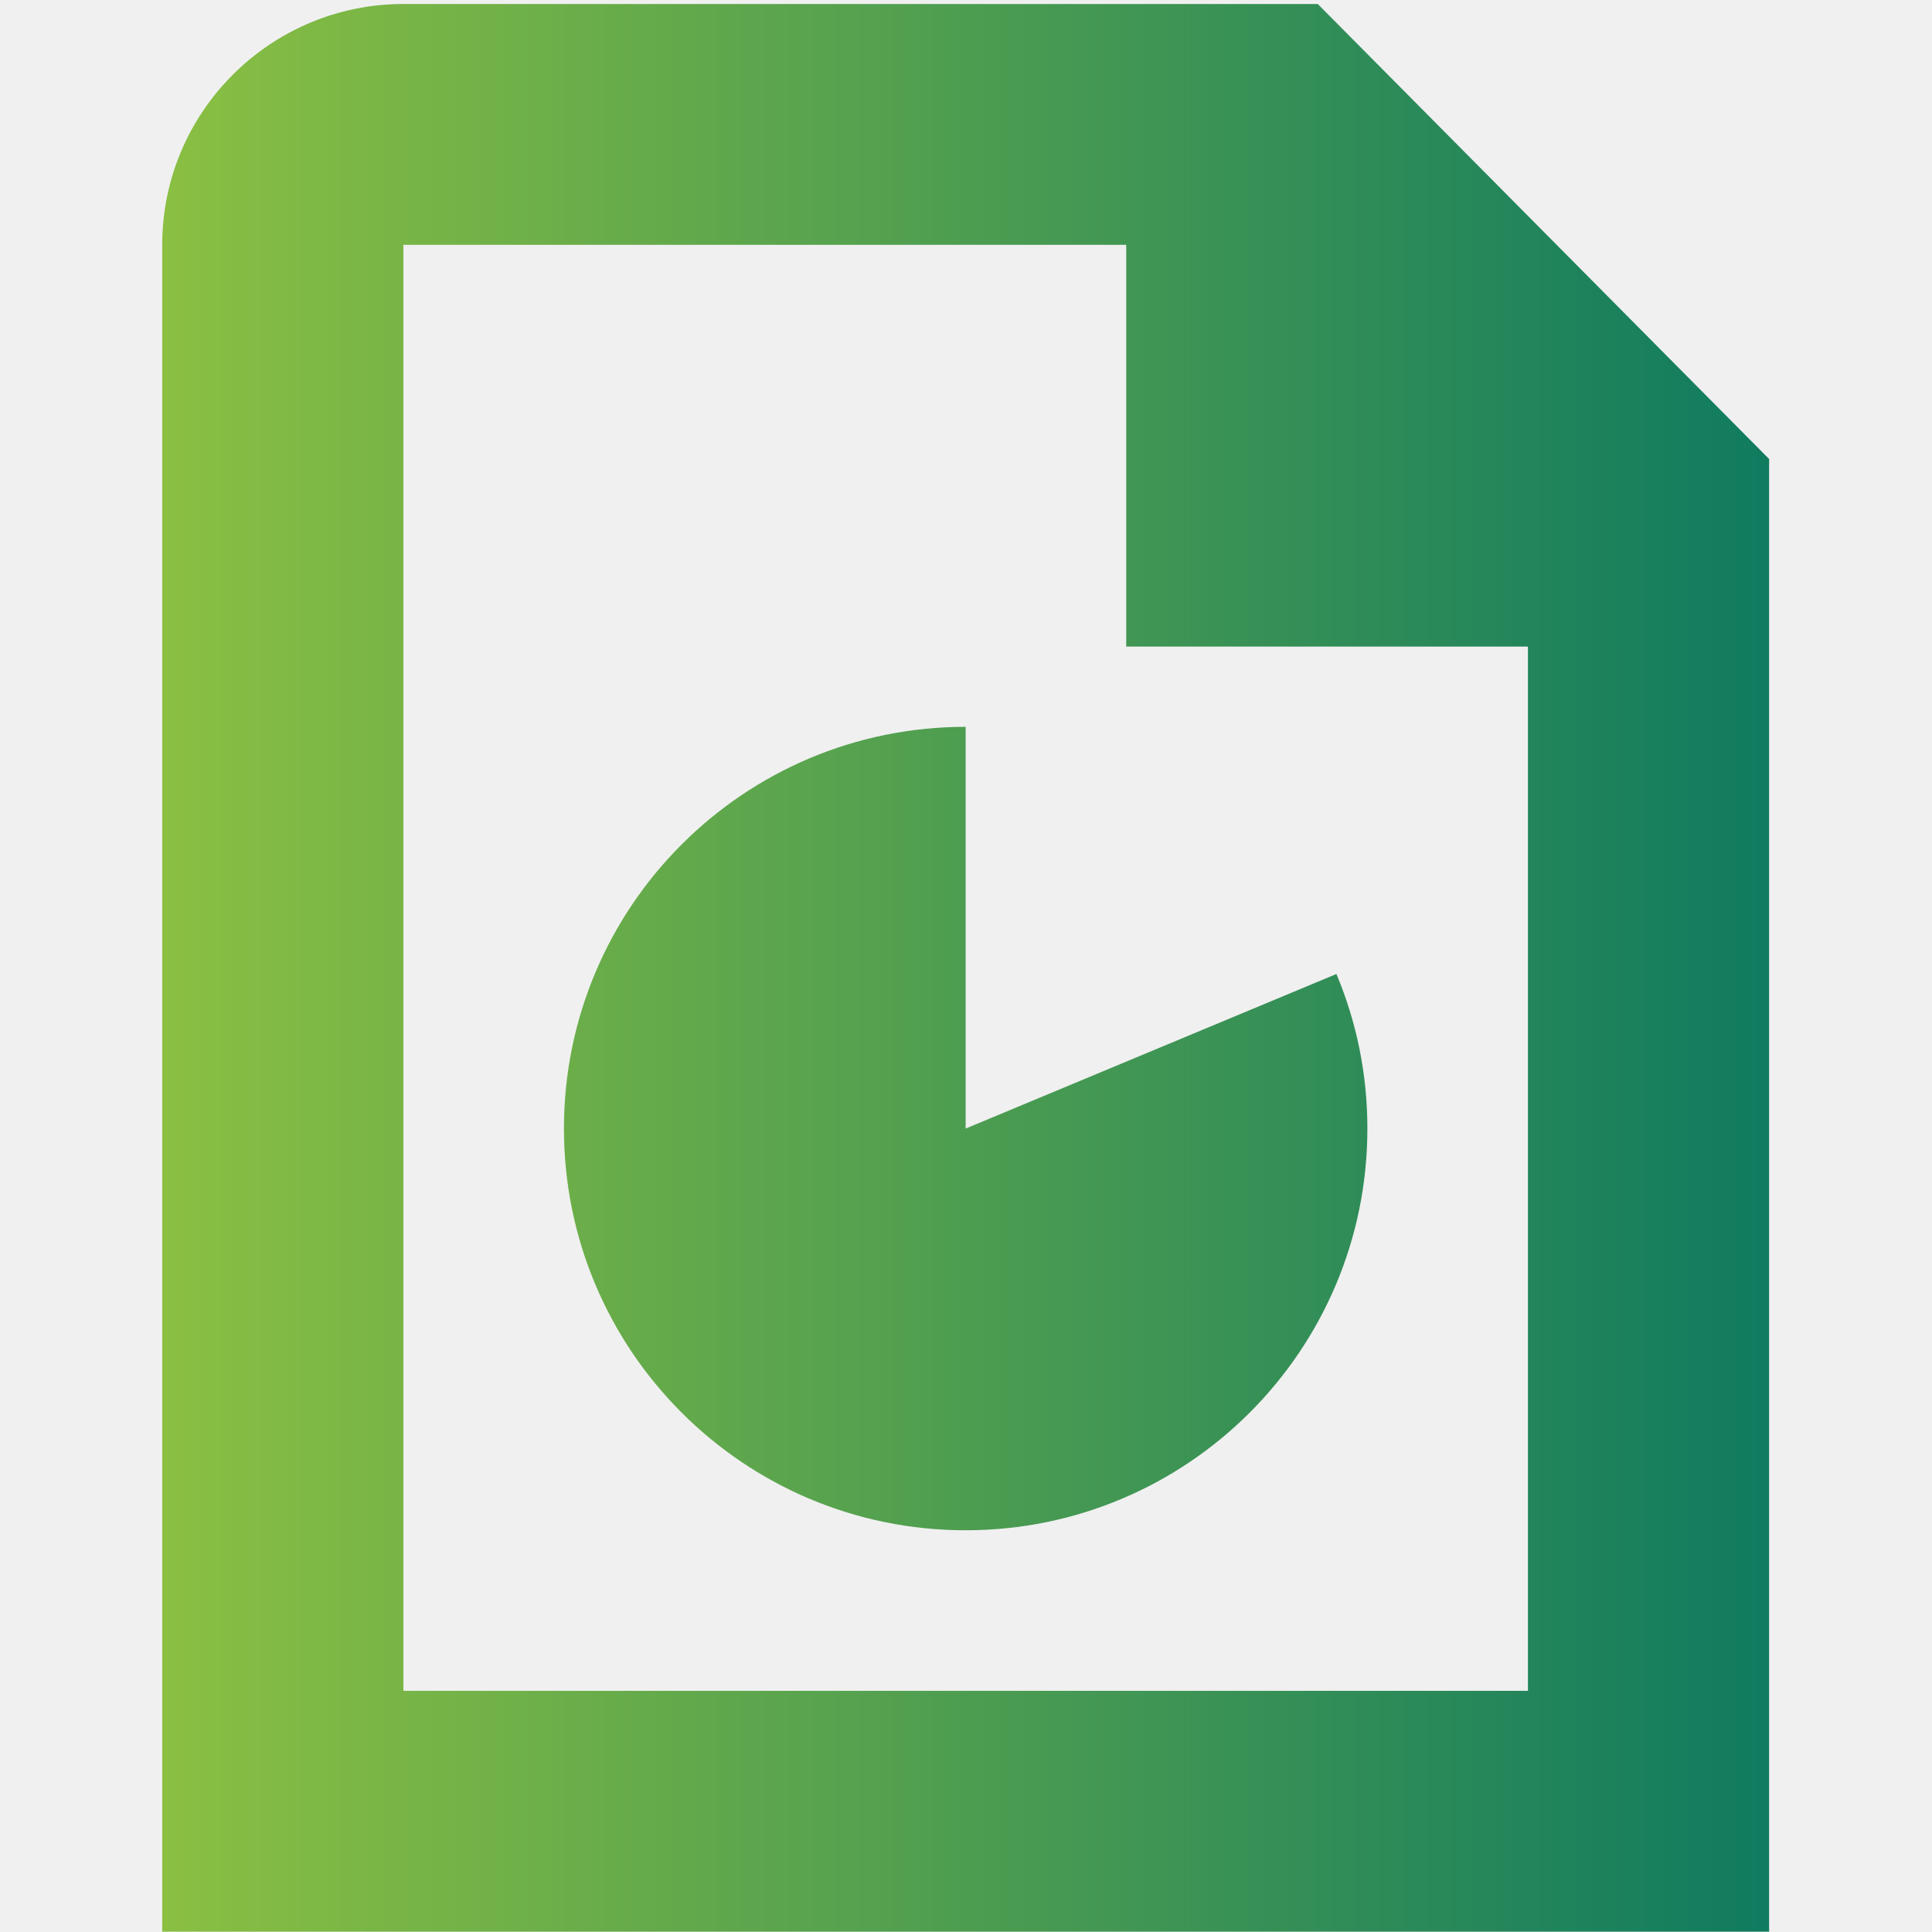
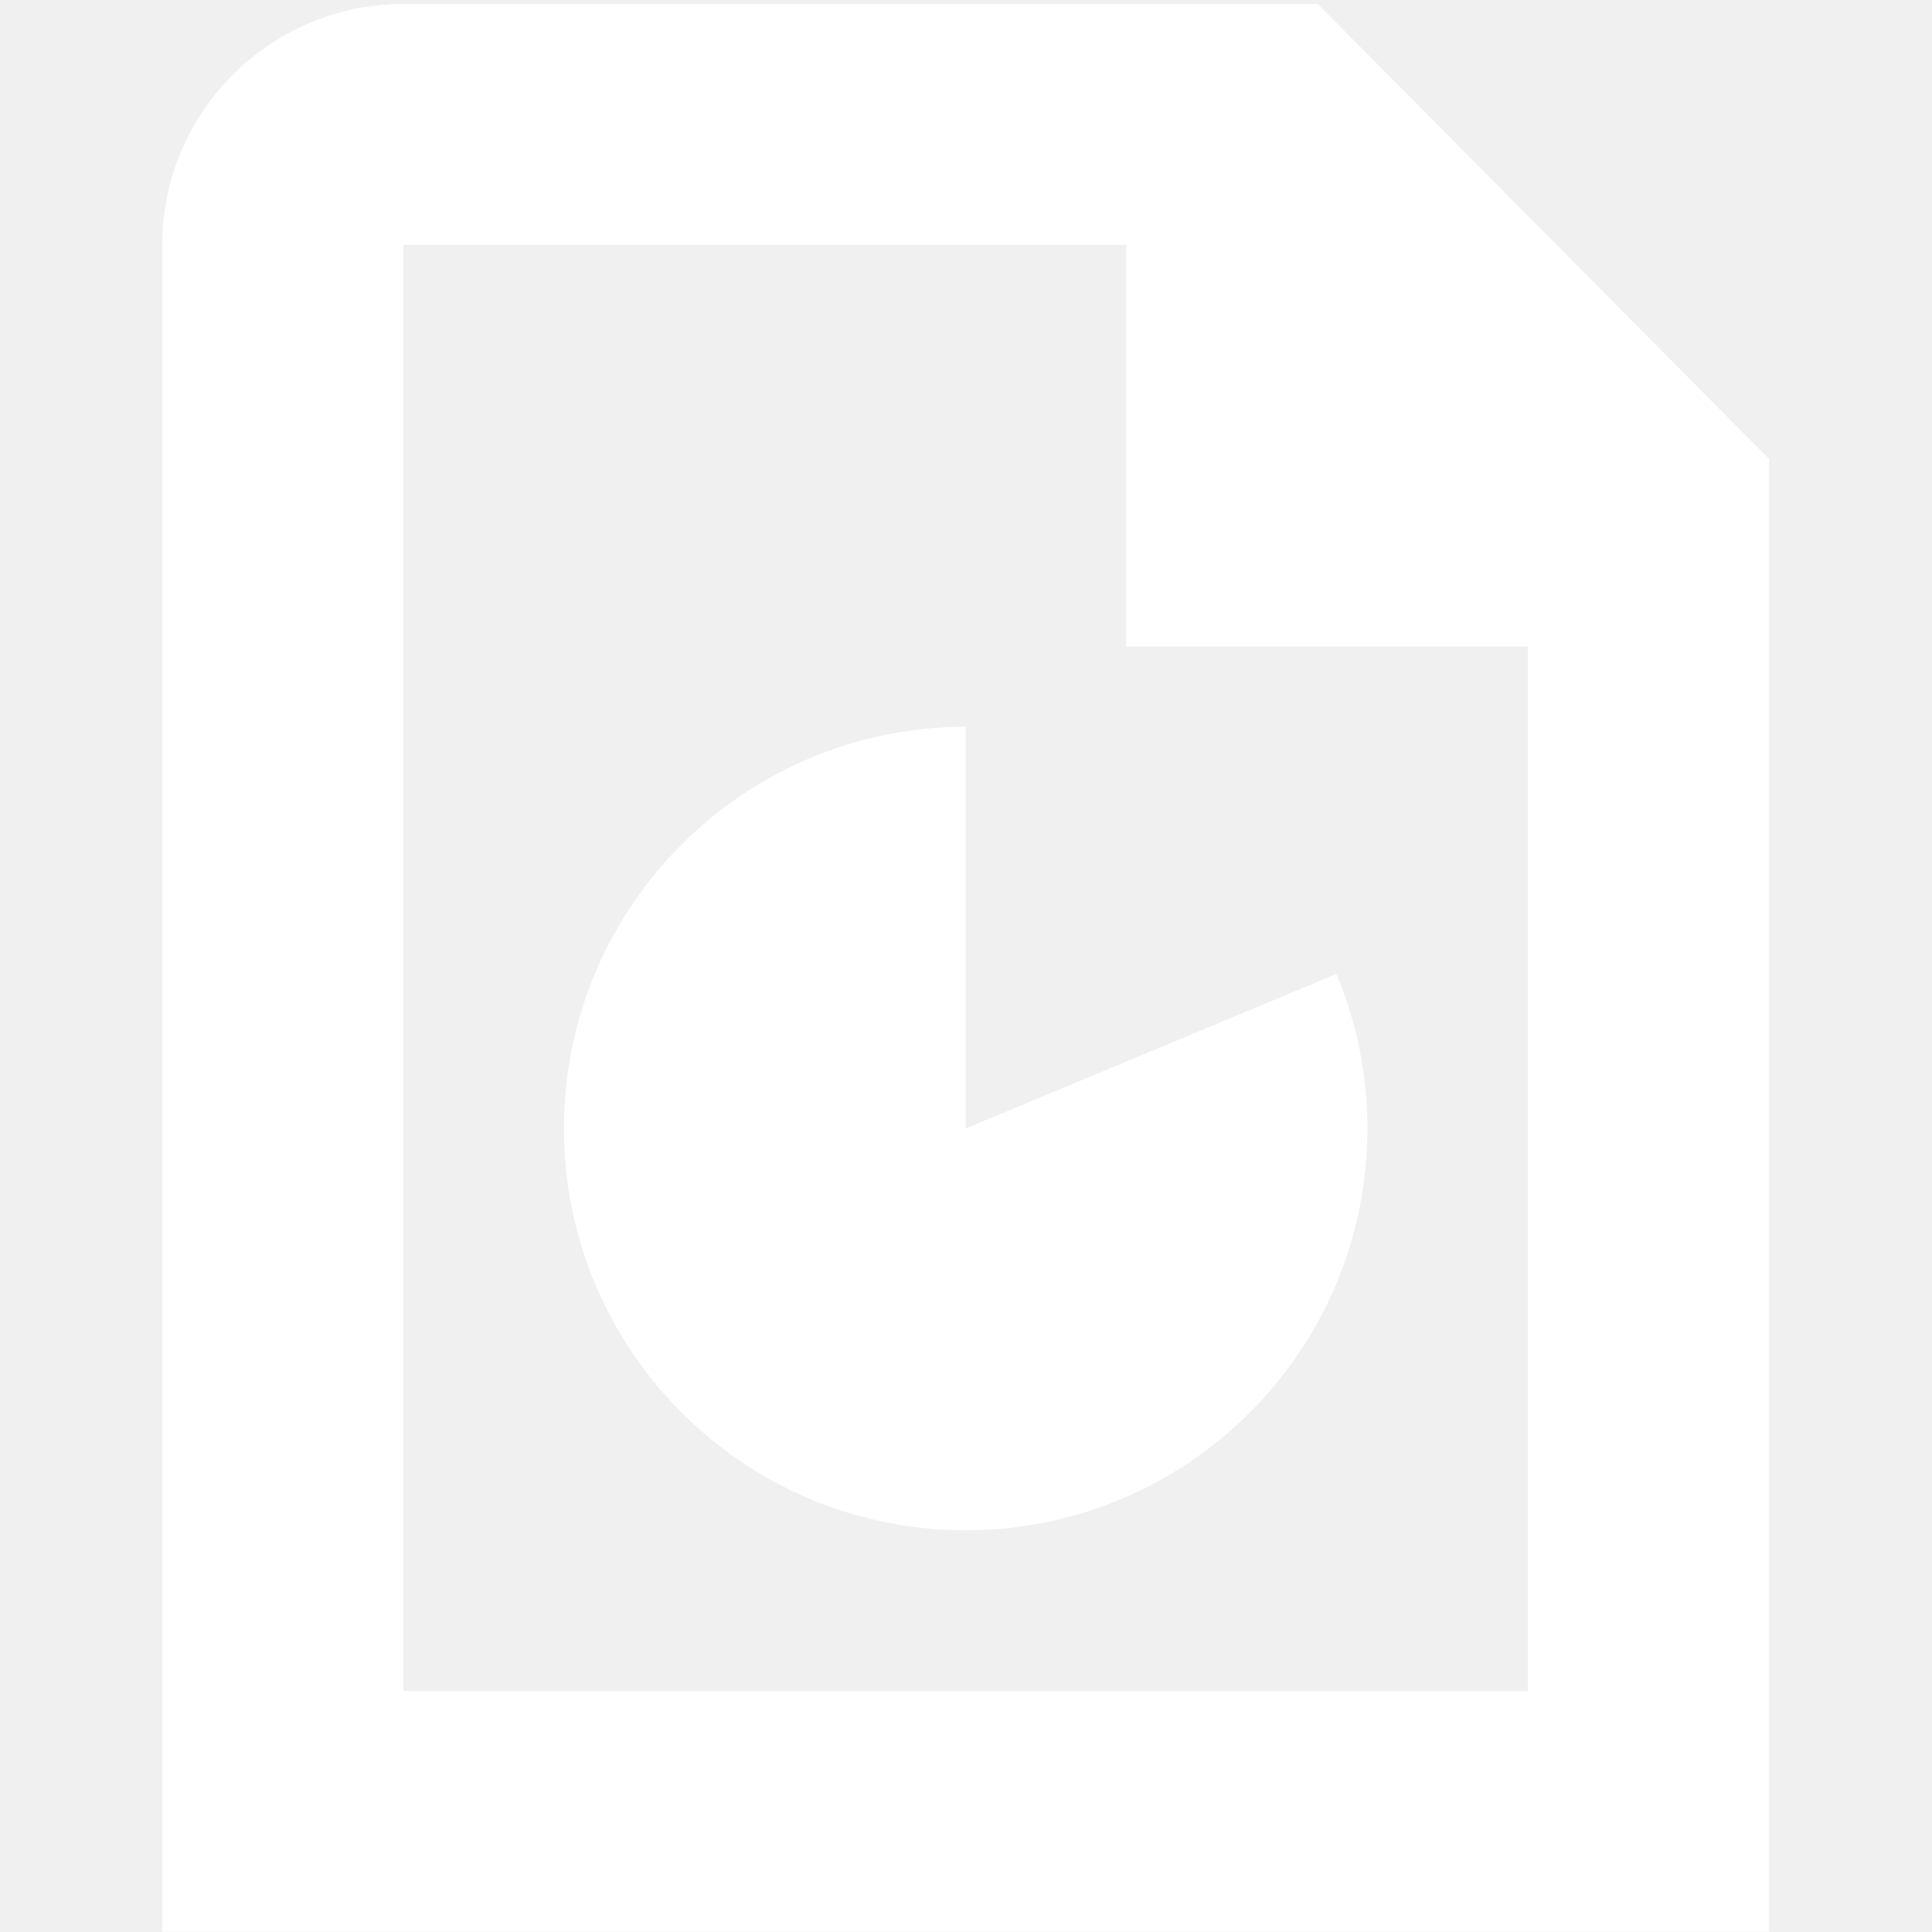
<svg xmlns="http://www.w3.org/2000/svg" id="Layer_1" data-name="Layer 1" viewBox="0 0 58 58">
  <defs>
    <style>
      .cls-1 {
-         fill: url(#linear-gradient);
+         fill: #fff;
      }
    </style>
    <linearGradient id="linear-gradient" x1="4.87" y1="29.06" x2="53.11" y2="29.06" gradientUnits="userSpaceOnUse">
      <stop offset="0" stop-color="#8abf42" />
      <stop offset="1" stop-color="#107b5f" />
    </linearGradient>
  </defs>
  <path class="cls-1" d="m40.12,29.24c.6,1.43.93,2.99.93,4.64,0,6.66-5.4,12.06-12.06,12.06s-12.06-5.4-12.06-12.06,5.4-12.06,12.06-12.06v12.06l11.13-4.64Zm12.99-15.47v44.22H4.87V7.35C4.87,3.36,8.12.12,12.11.12h27.45l13.55,13.66h0Zm-7.24,36.99v-31.35h-12.06V7.35H12.11v43.41h33.77Z" />
</svg>
